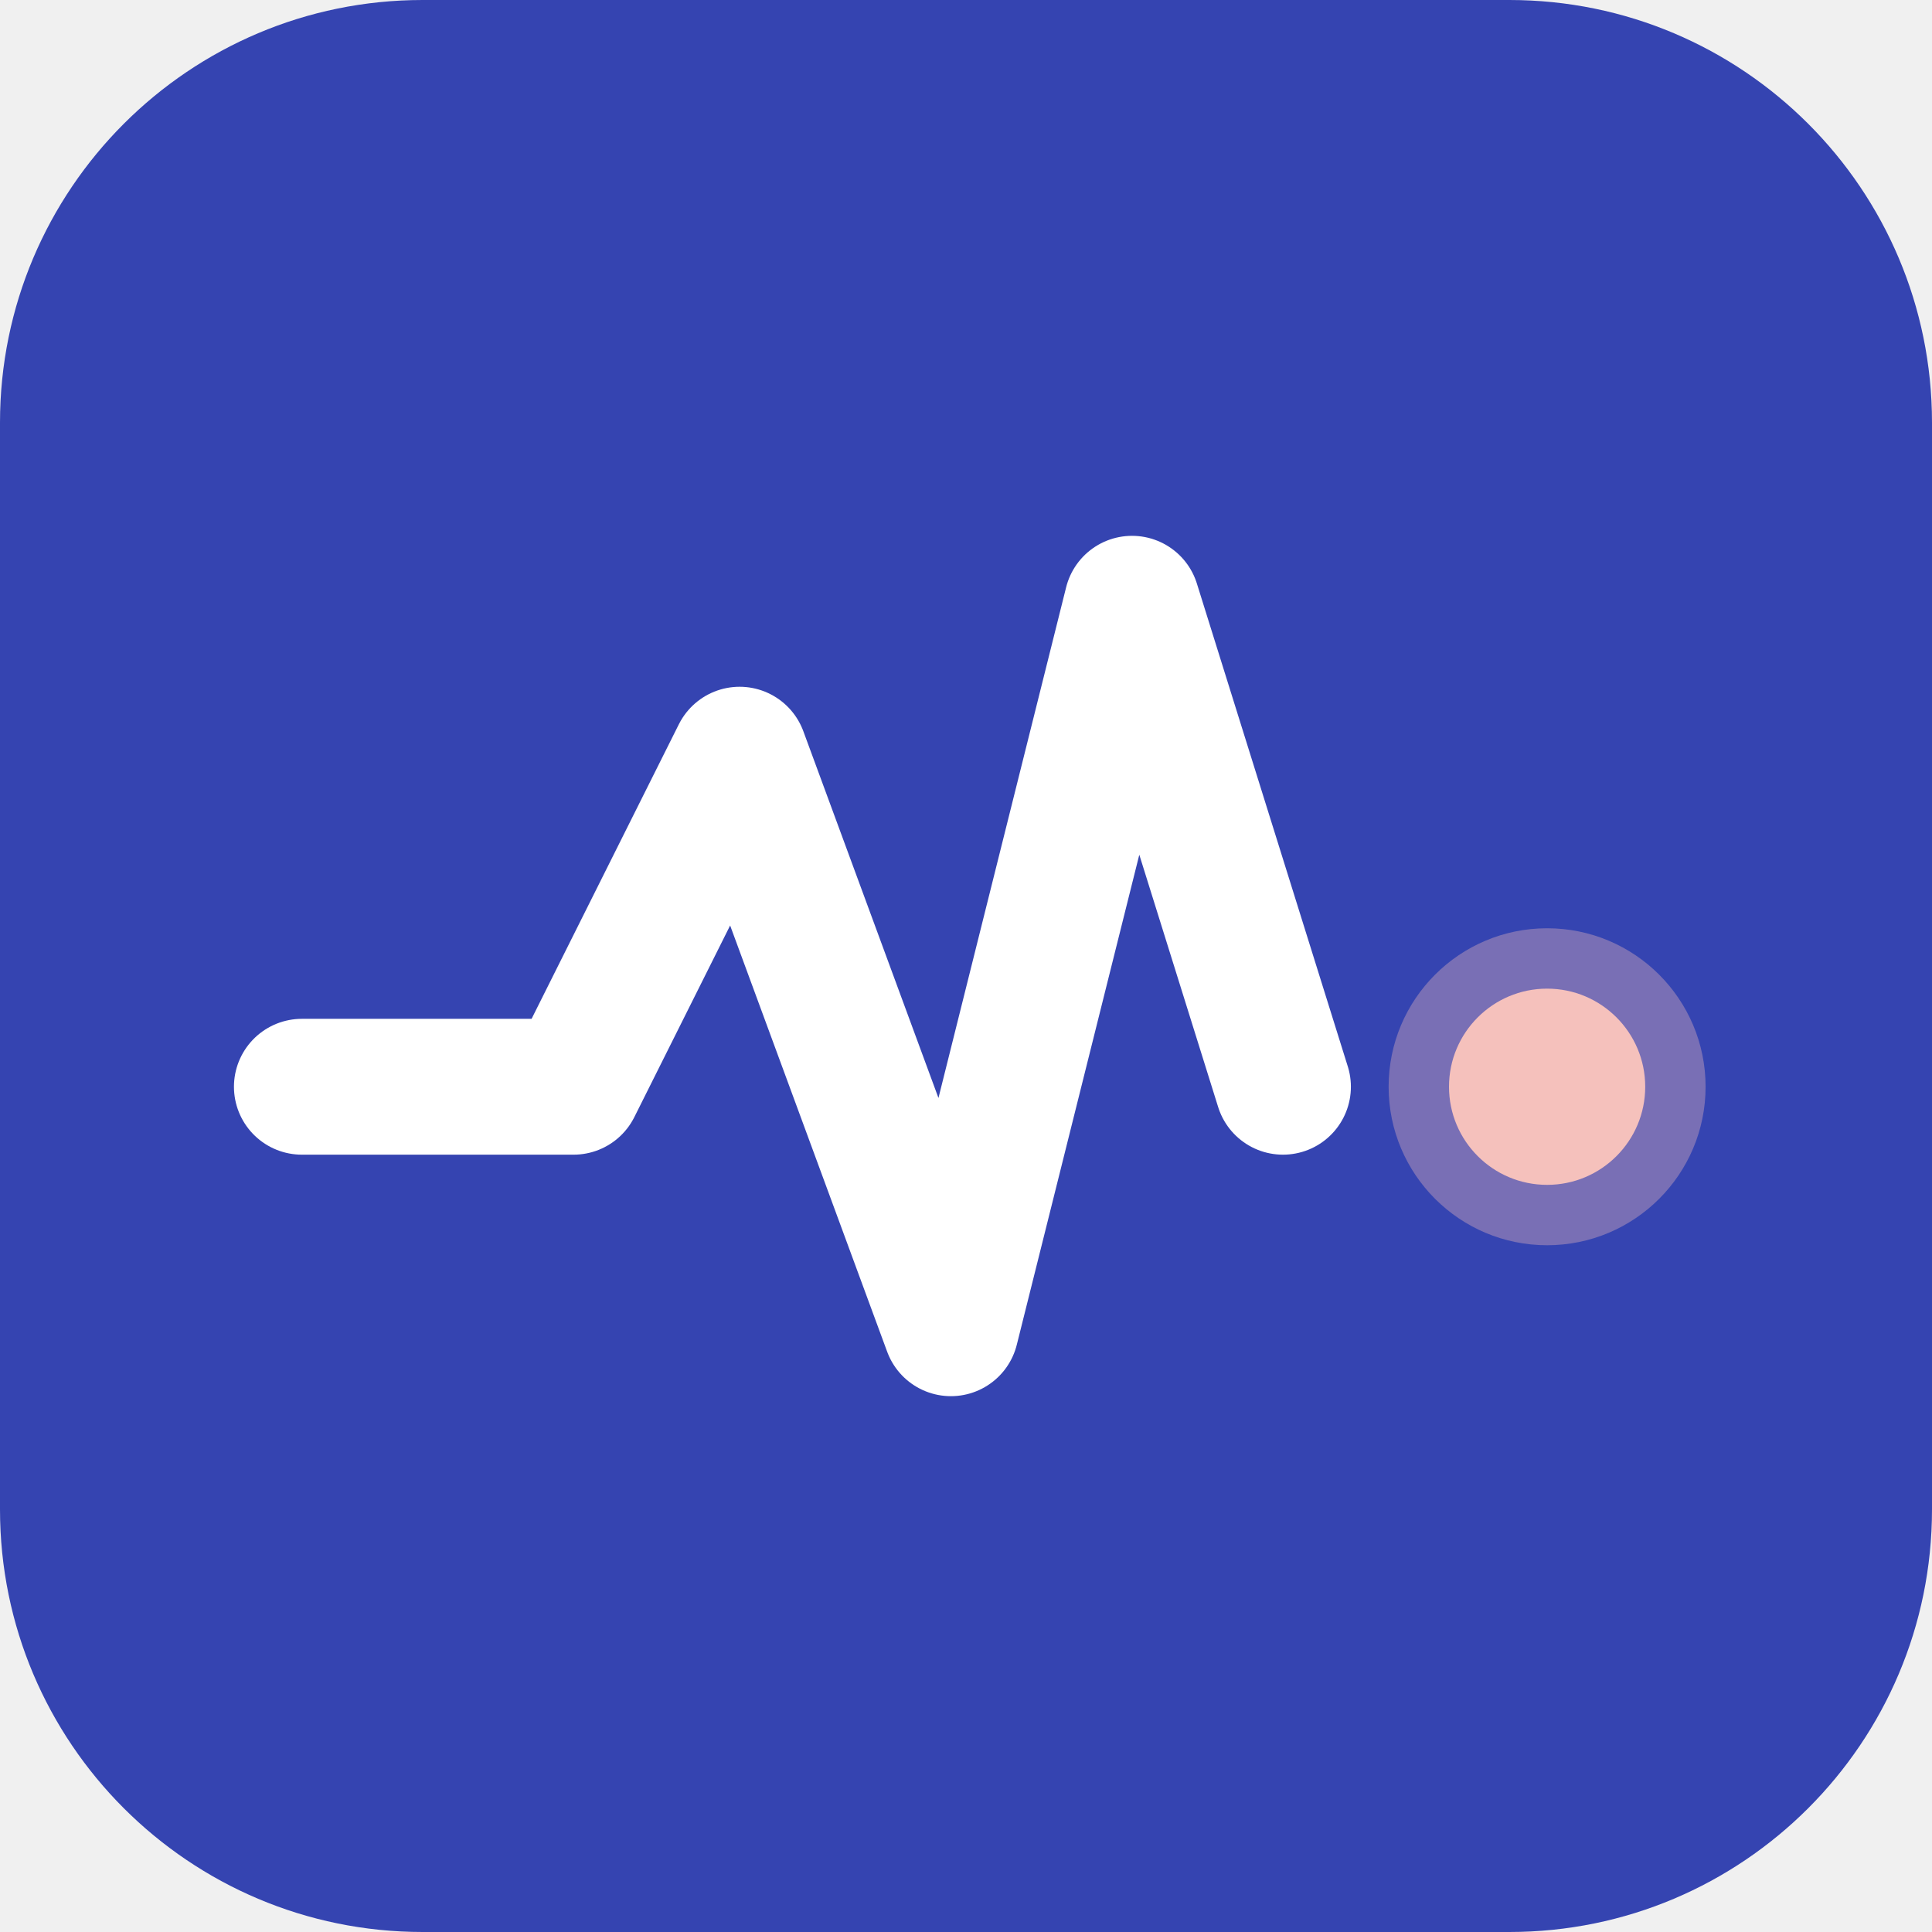
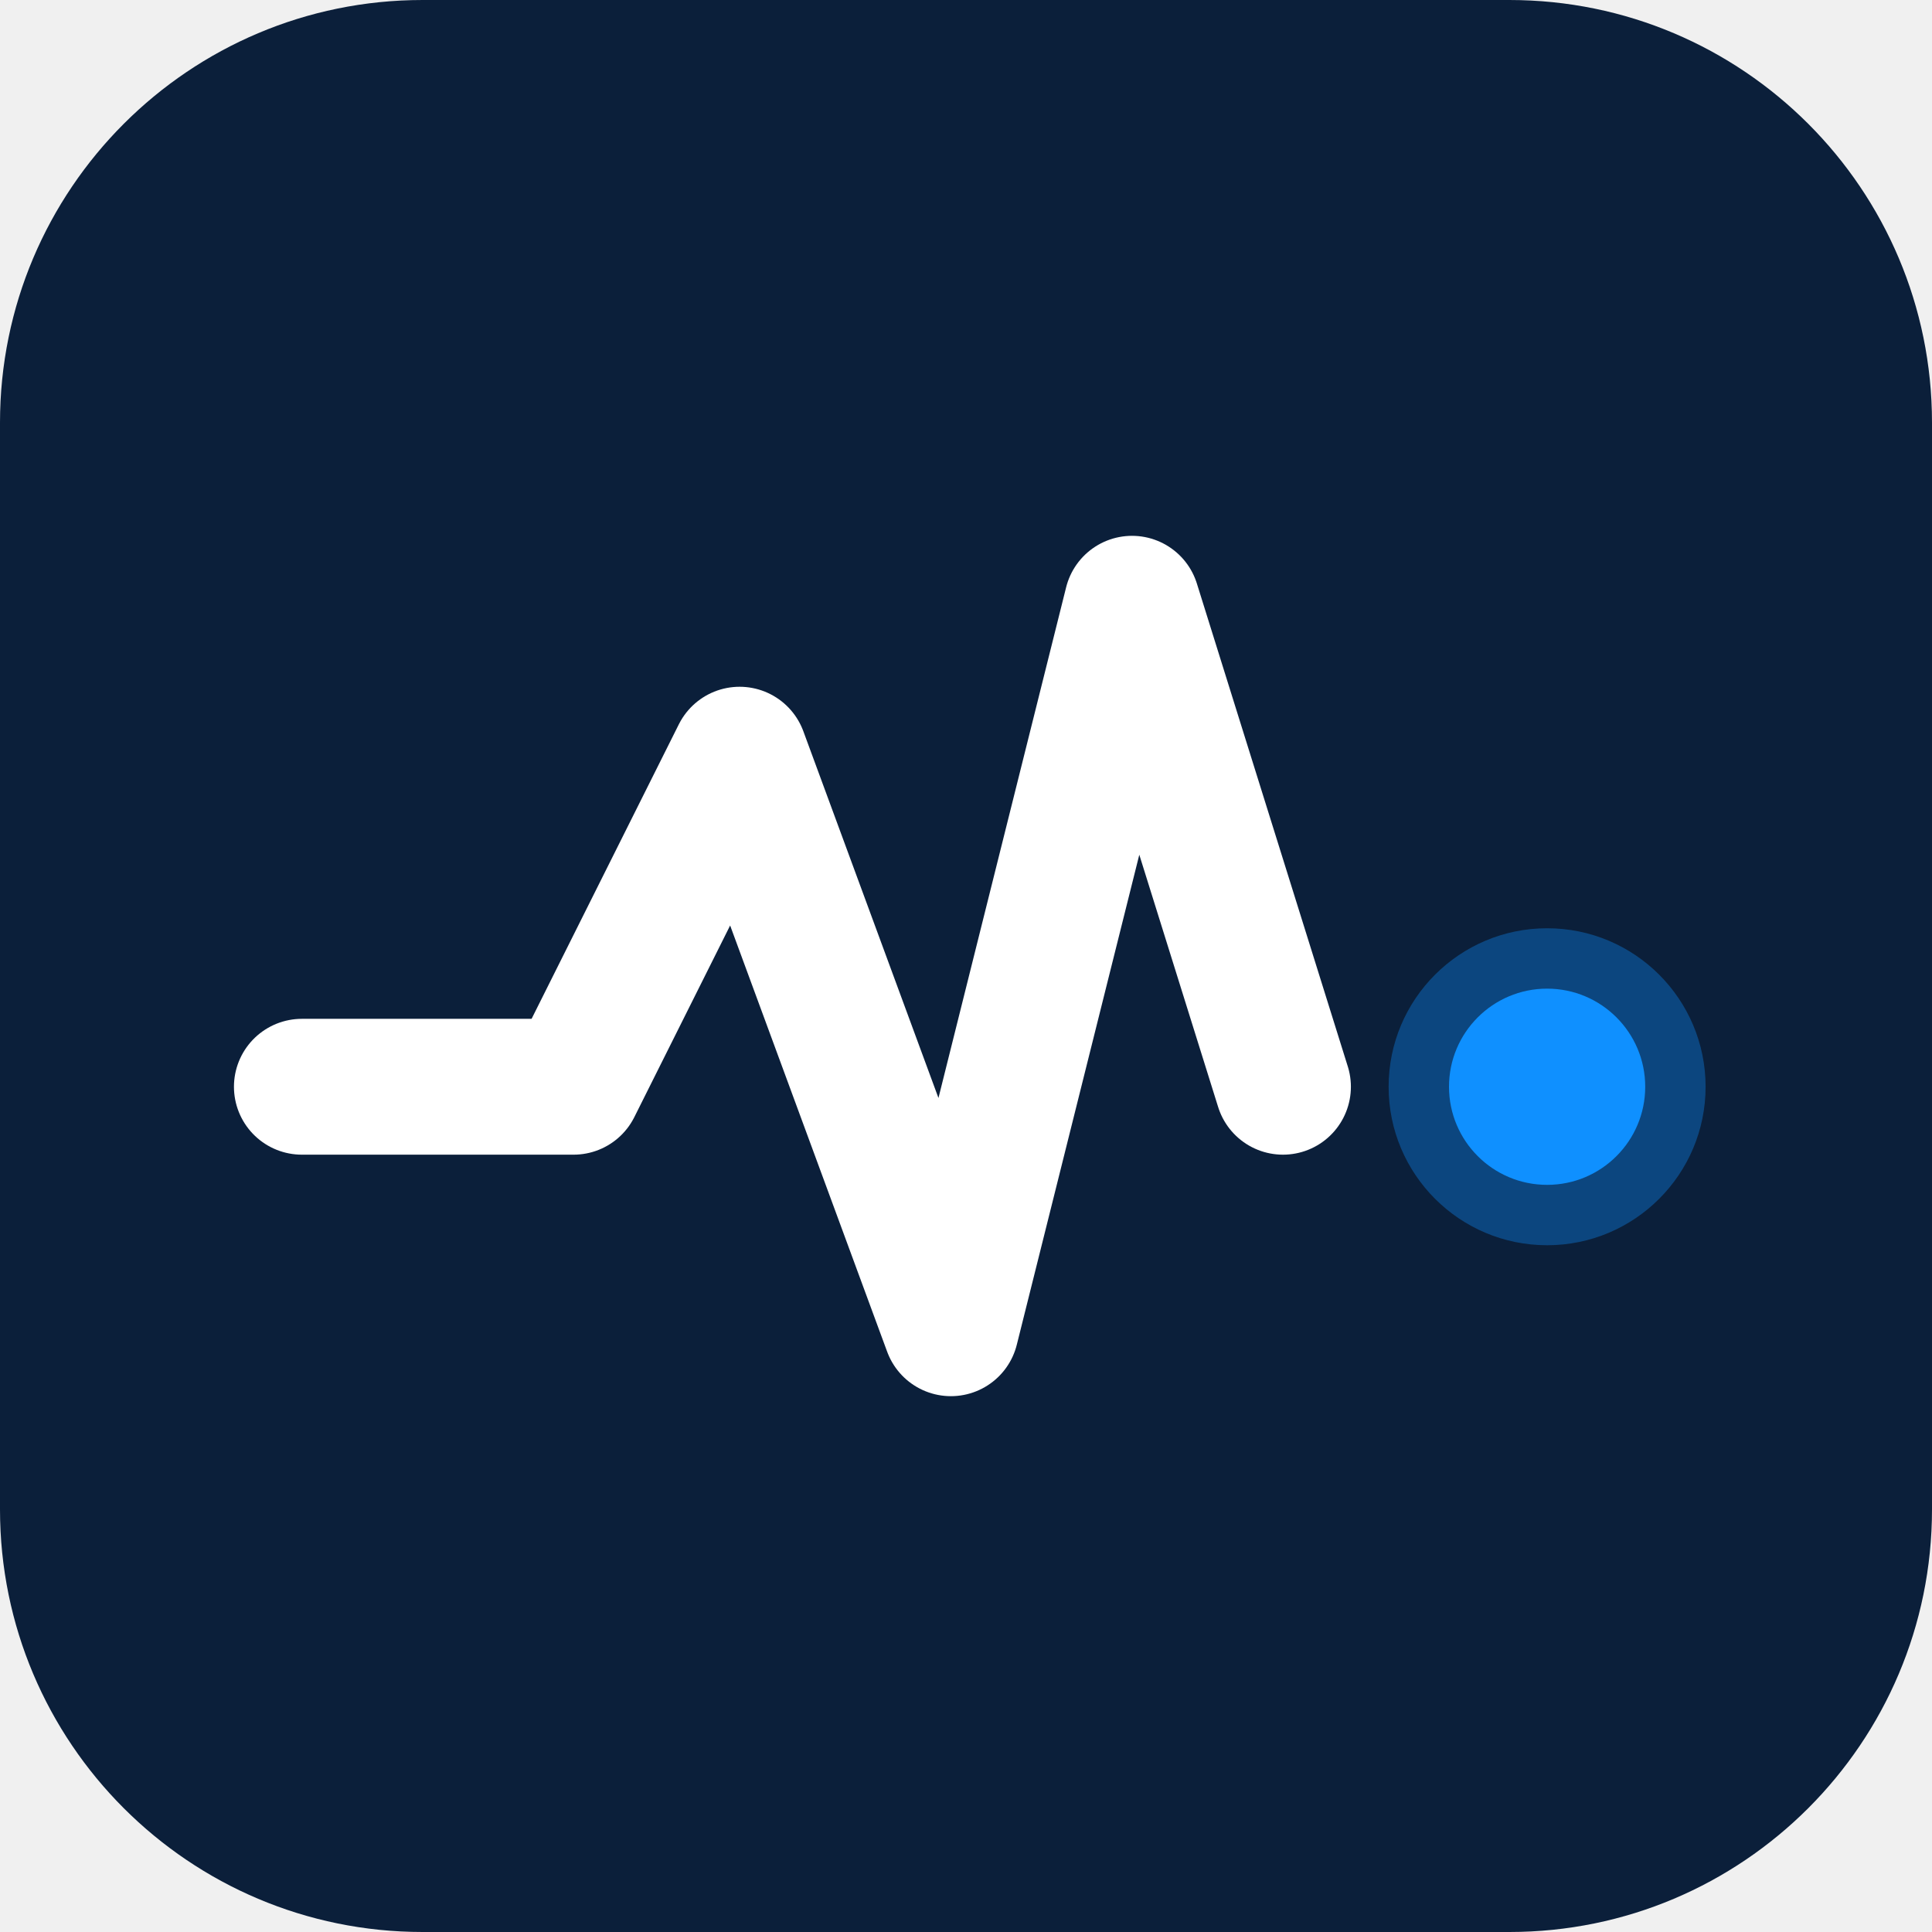
<svg xmlns="http://www.w3.org/2000/svg" viewBox="0 0 512 512" width="512" height="512" role="img" aria-labelledby="title">
-   <rect width="512" height="512" rx="112" fill="#3544B1" />
+   <rect width="512" height="512" rx="112" fill="#0B1F3A" />
  <path d="M80 288 H152 L196 200 L252 352 L300 160 L340 288" fill="none" stroke="#FFFFFF" stroke-width="36" stroke-linecap="round" stroke-linejoin="round" />
-   <circle cx="410" cy="288" r="42" fill="#F5C1BC" opacity="0.35" />
-   <circle cx="410" cy="288" r="26" fill="#F5C1BC" />
+   <circle cx="410" cy="288" r="42" fill="#0F90FF" opacity="0.35" />
+   <circle cx="410" cy="288" r="26" fill="#0F90FF" />
</svg>
